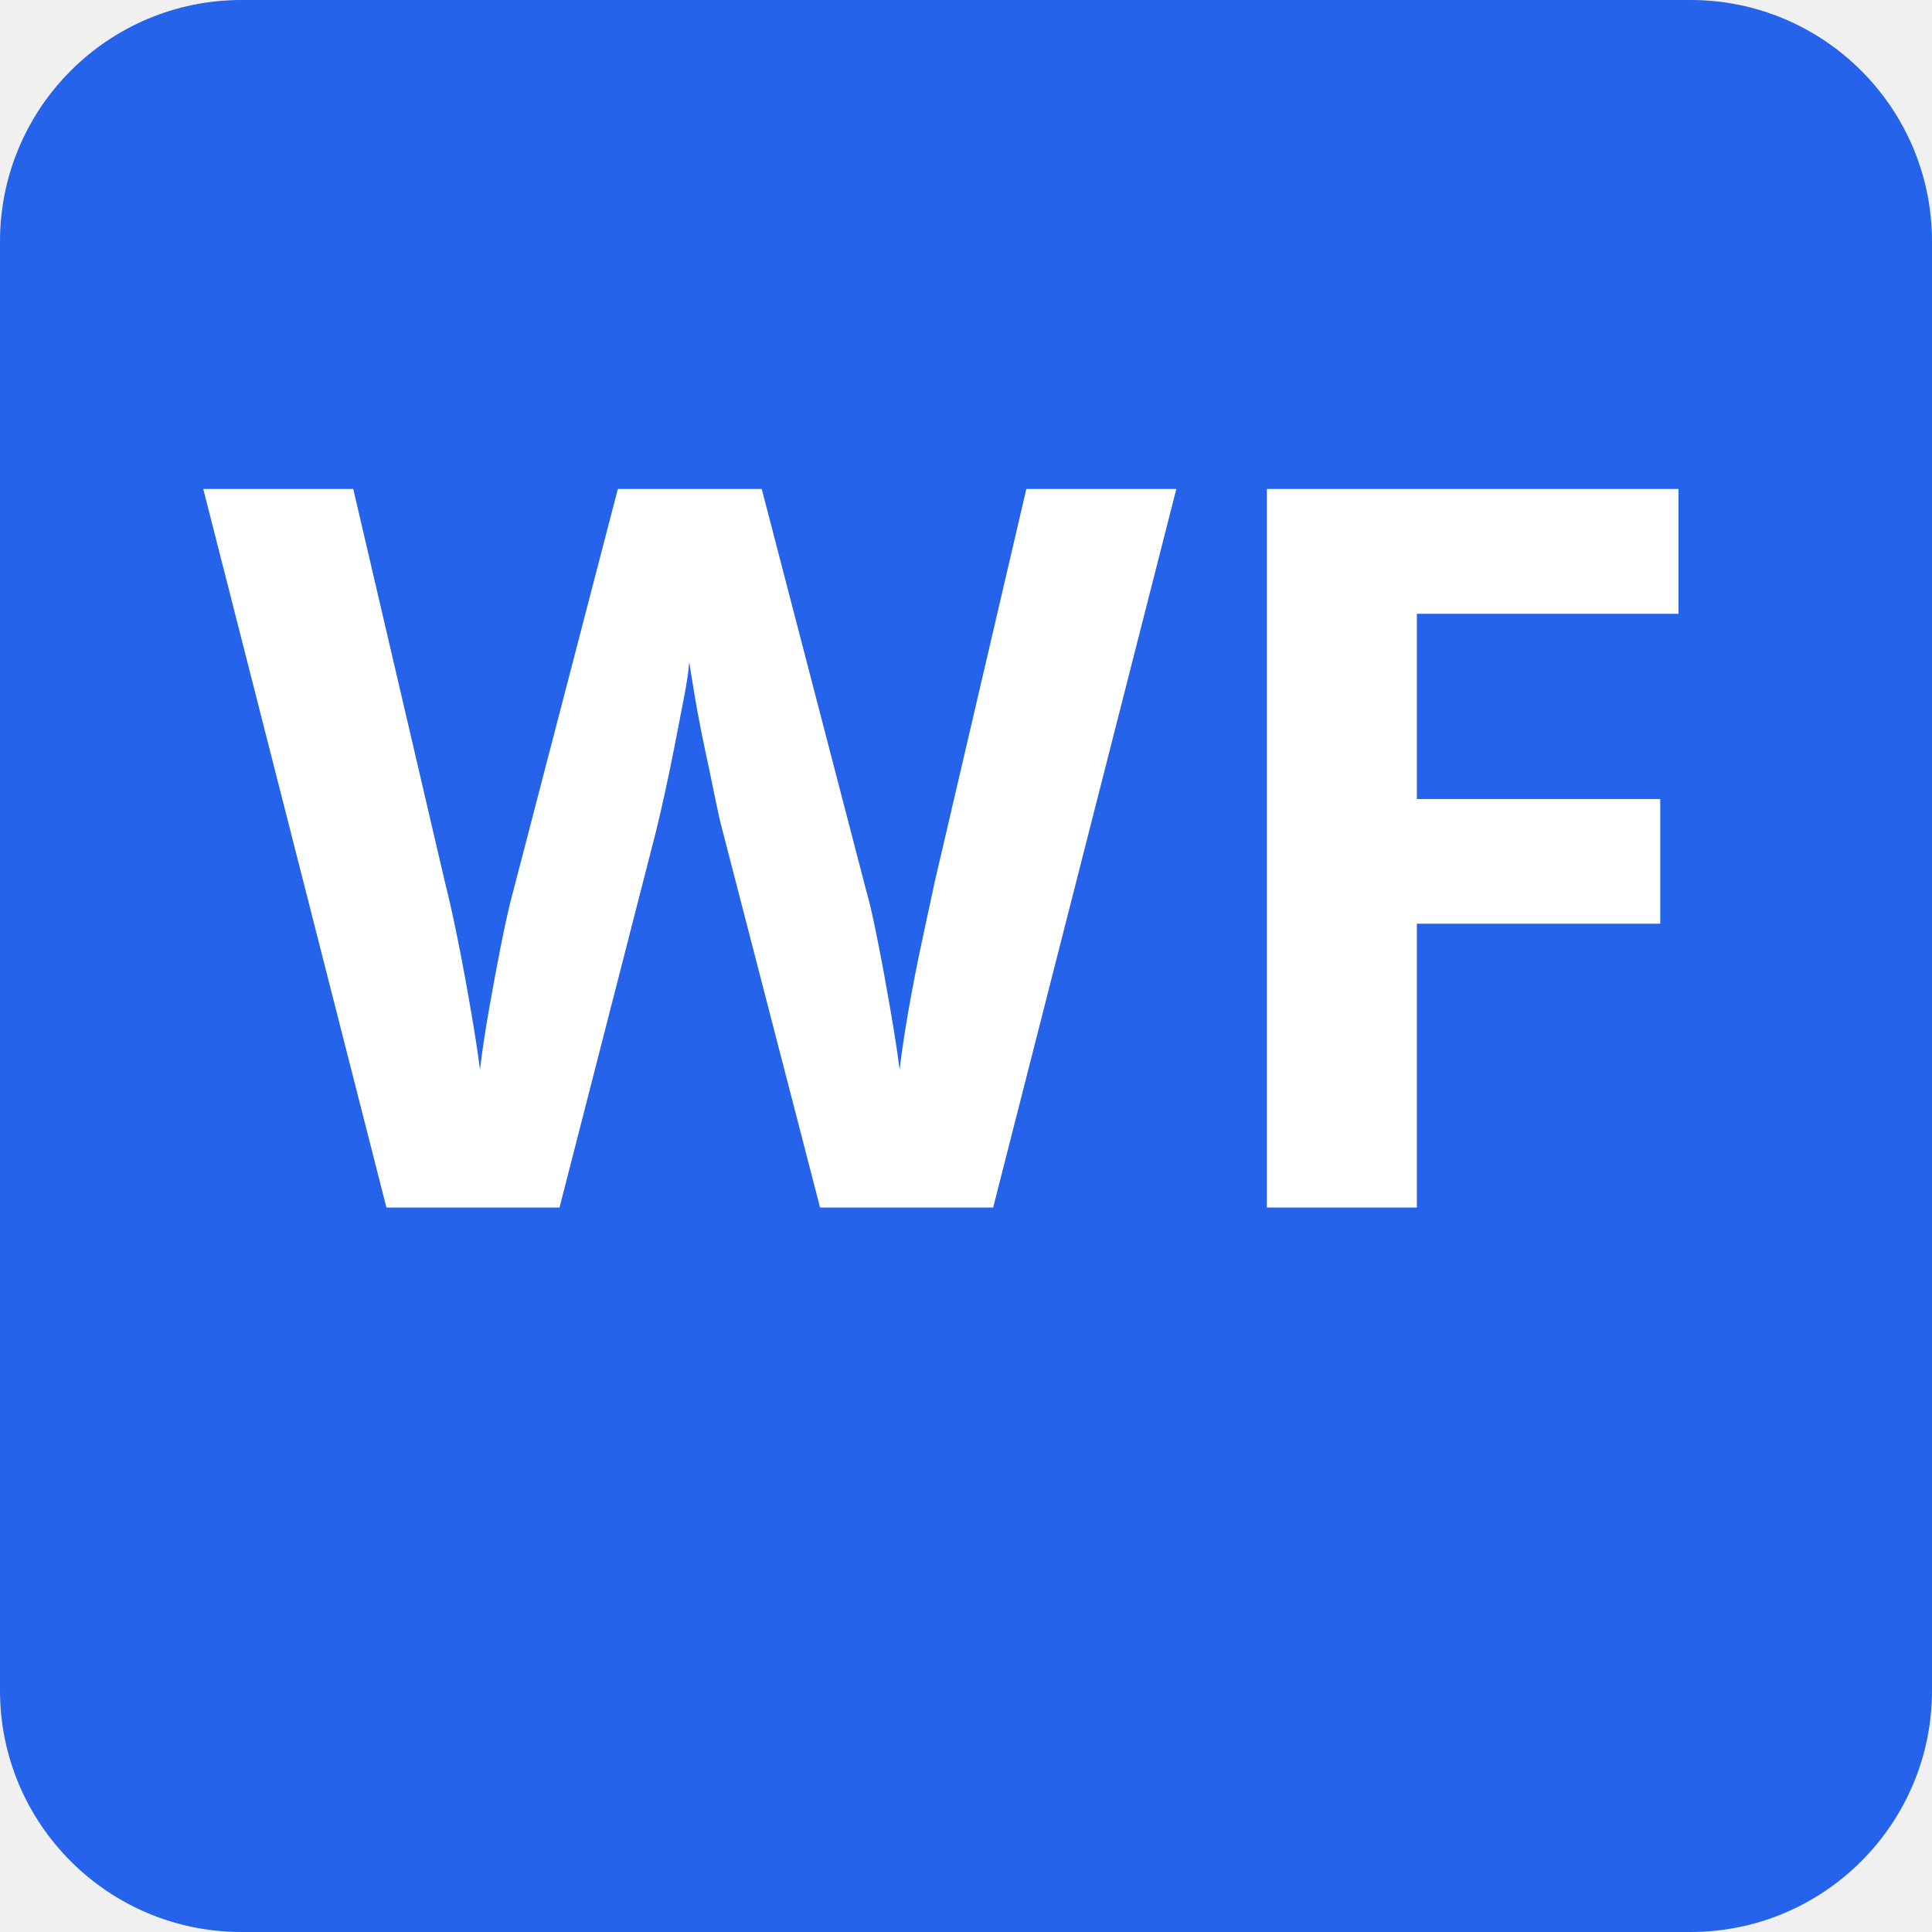
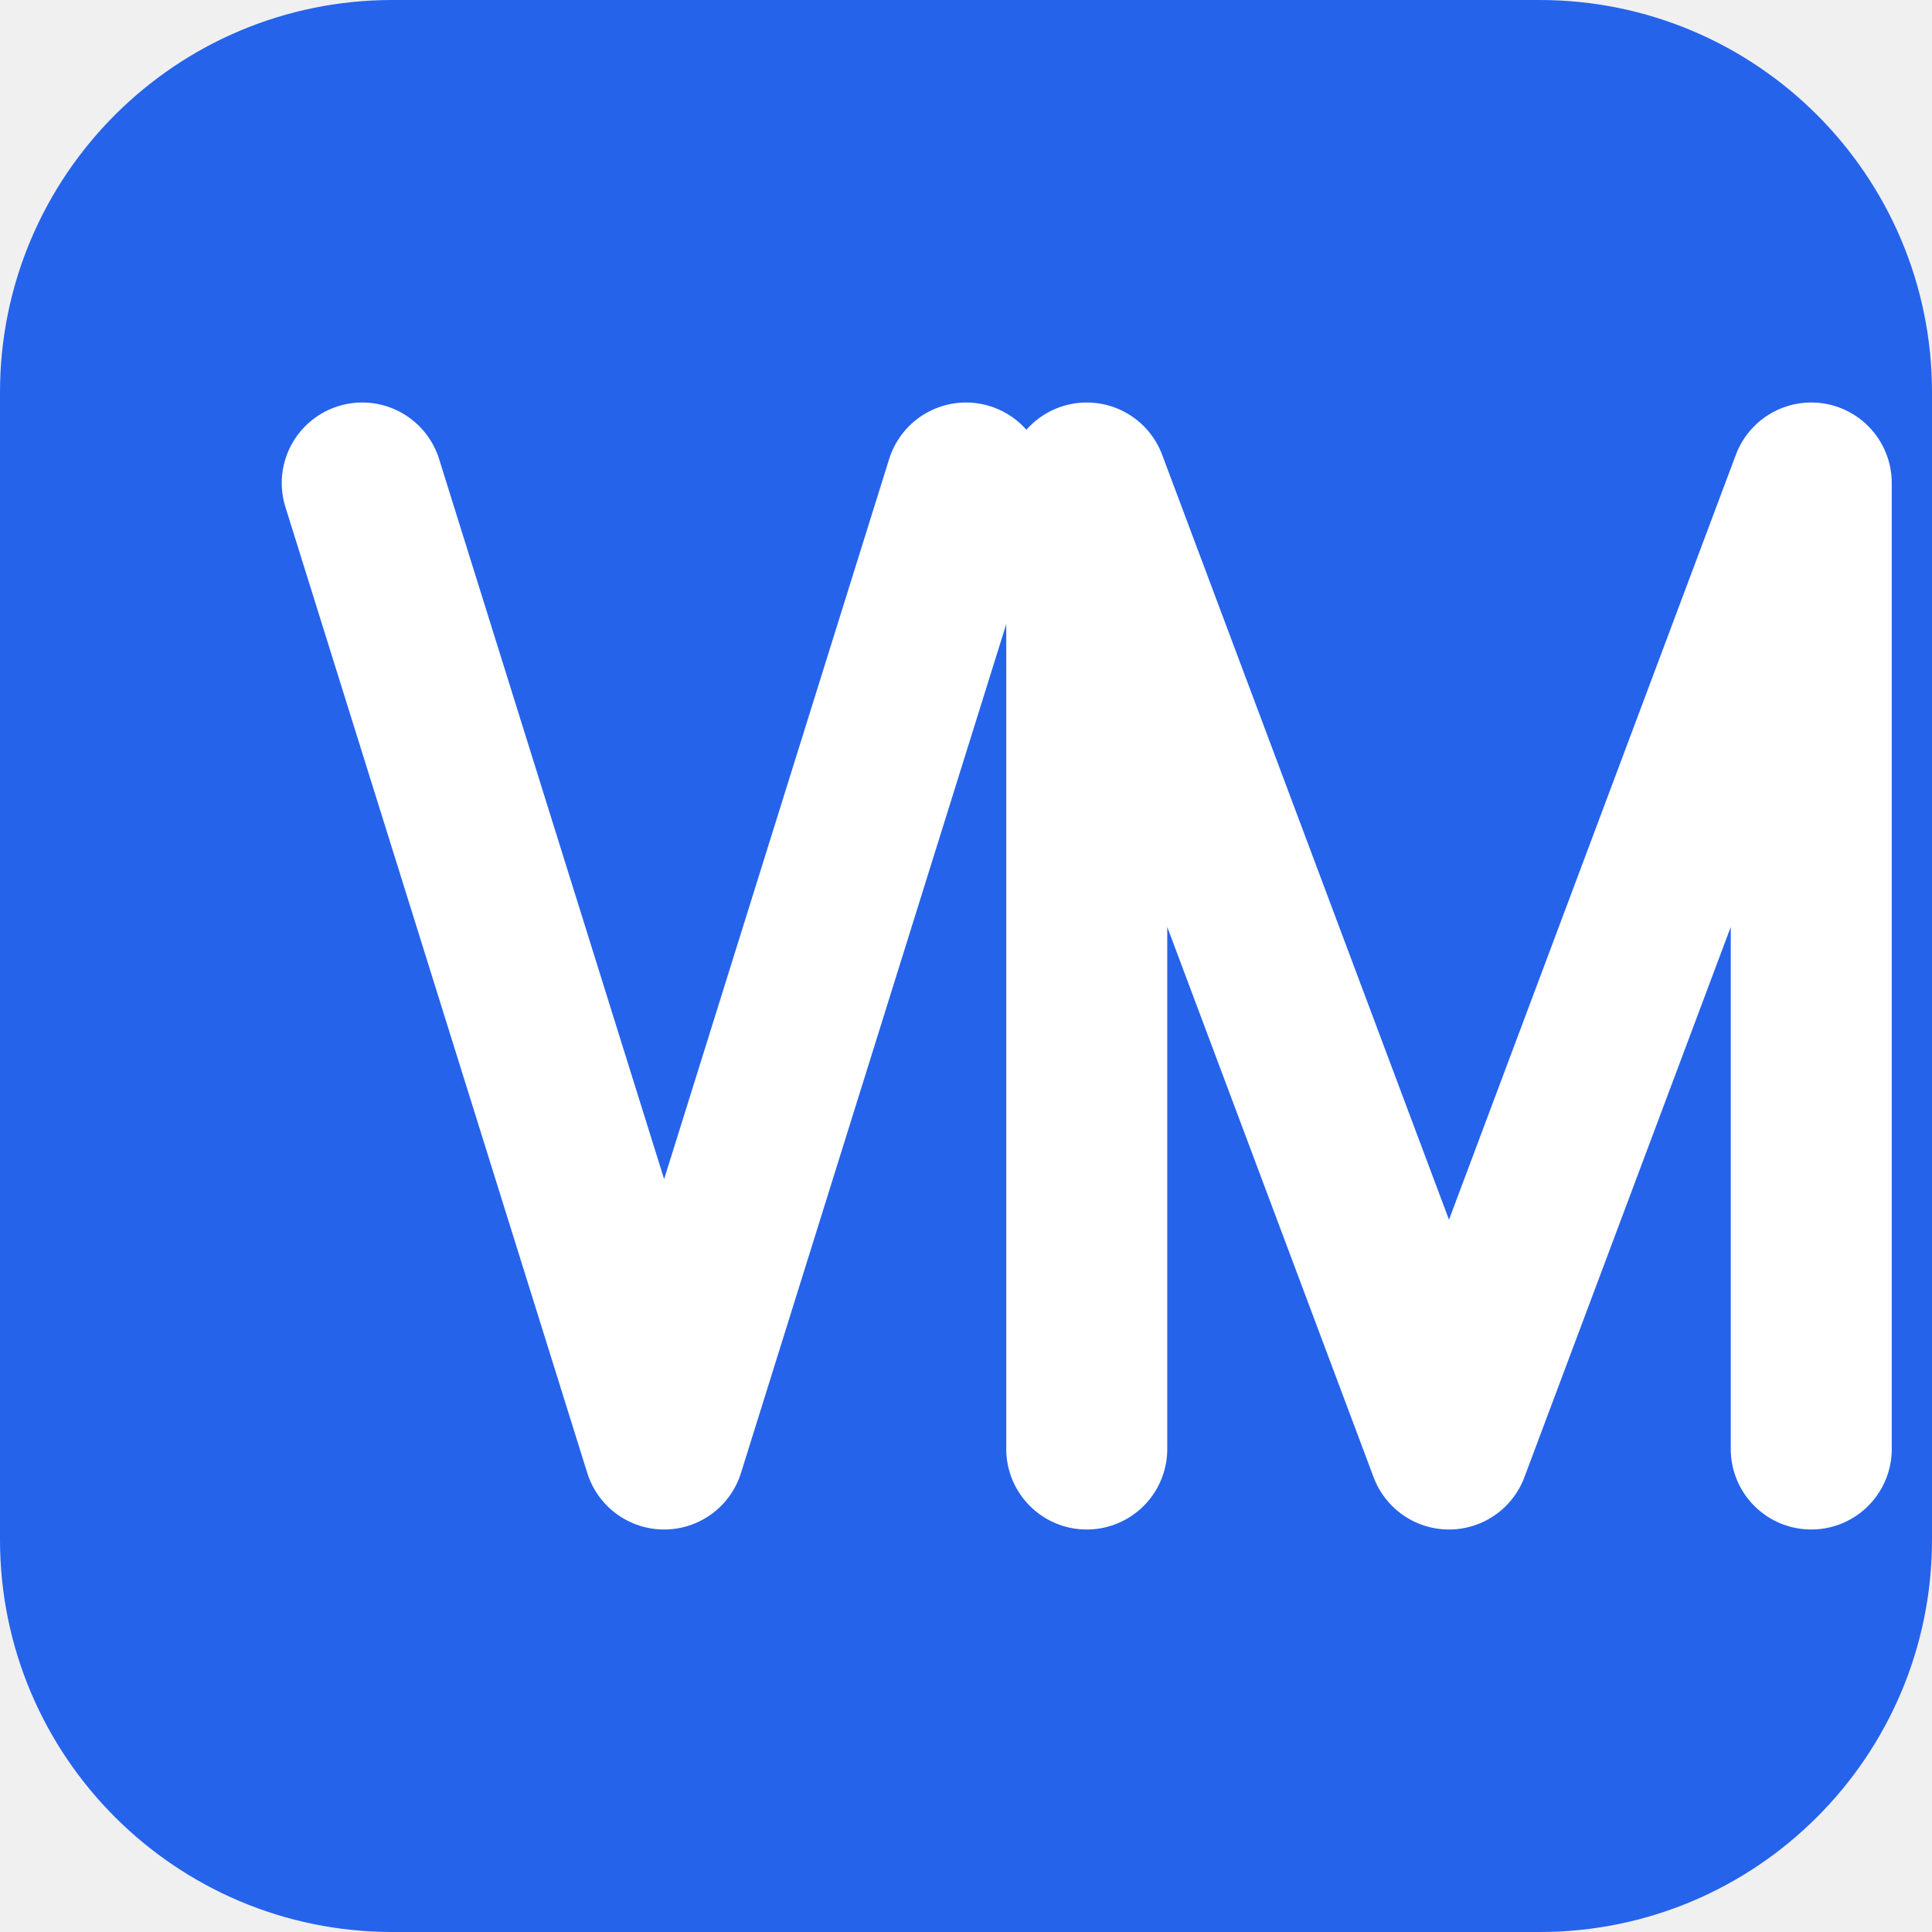
- <svg xmlns="http://www.w3.org/2000/svg" viewBox="0 0 192 192" fill="#2563eb">
-   <rect width="192" height="192" rx="24" fill="#2563eb" />
-   <text x="96" y="120" font-size="100" font-family="system-ui, sans-serif" font-weight="bold" text-anchor="middle" fill="white">WF</text>
+ <svg xmlns="http://www.w3.org/2000/svg" viewBox="0 0 192 192" role="img" aria-label="VisitaMed">
+   <rect width="192" height="192" rx="39" fill="#2563eb" />
+   <g fill="none" stroke="#ffffff" stroke-width="16" stroke-linecap="round" stroke-linejoin="round">
+     <path d="M36 48L66 144L96 48" />
+     <path d="M108 144V48L144 144L180 48V144" />
+   </g>
</svg>
